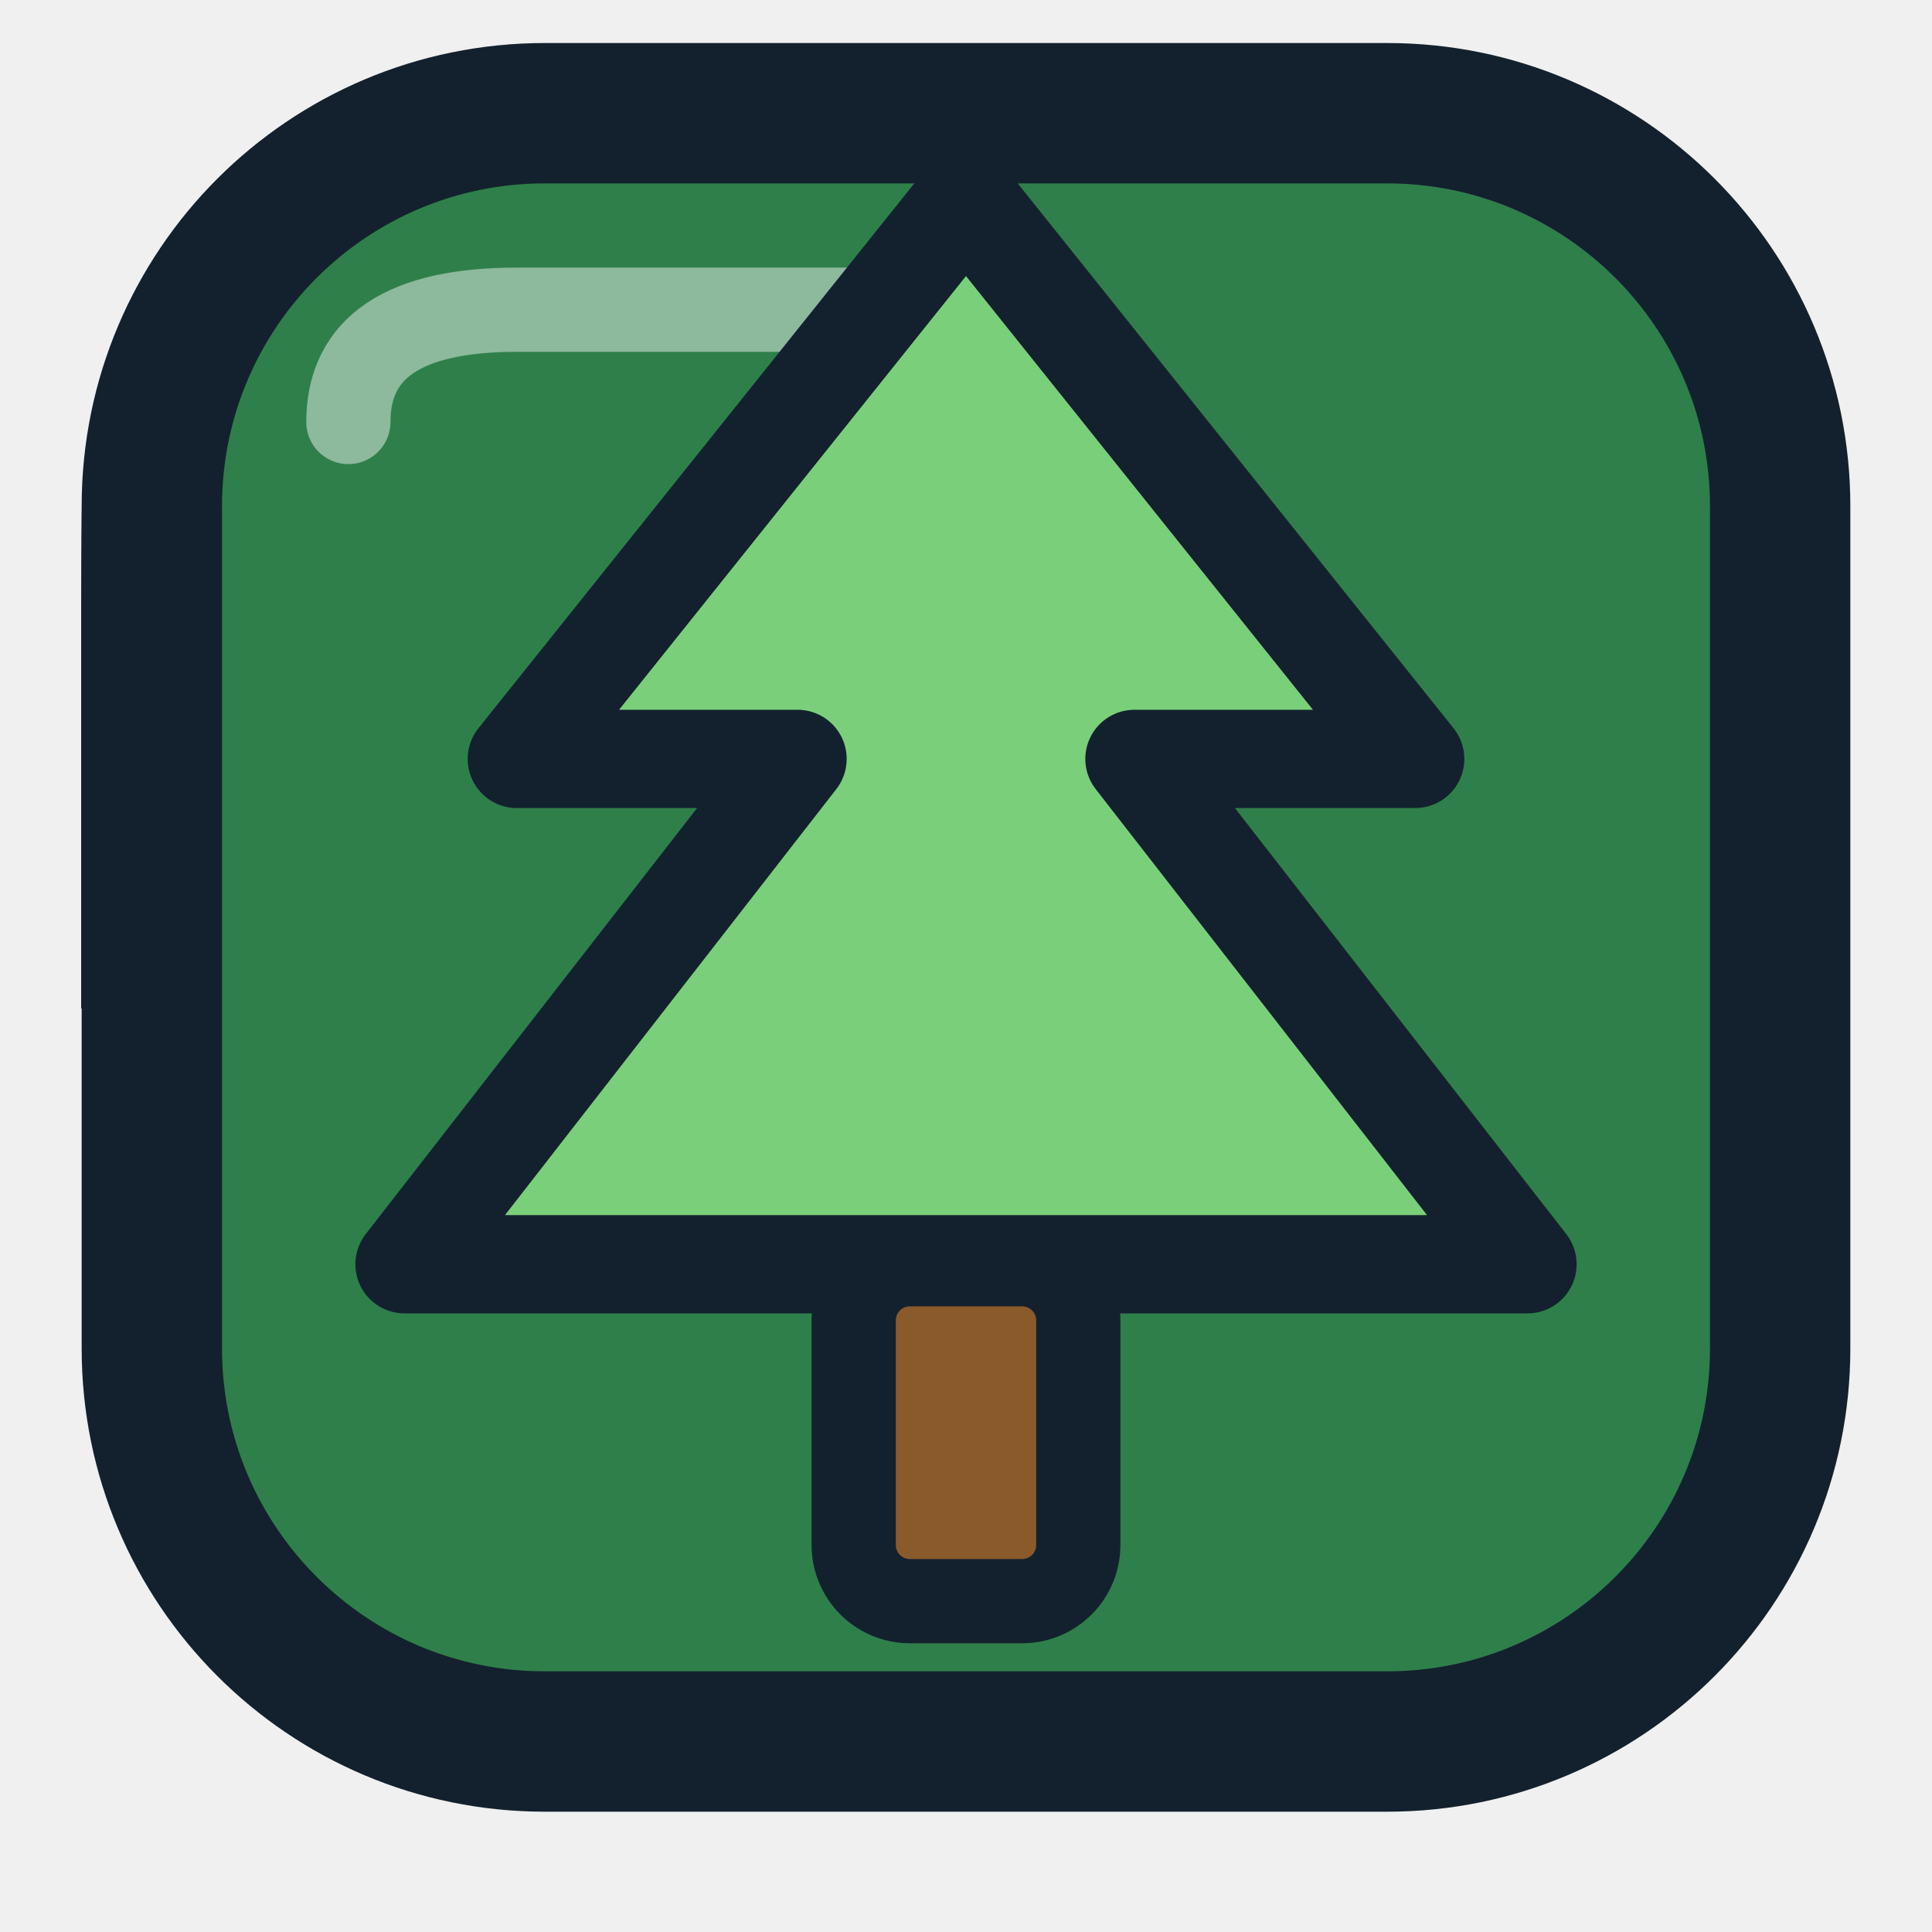
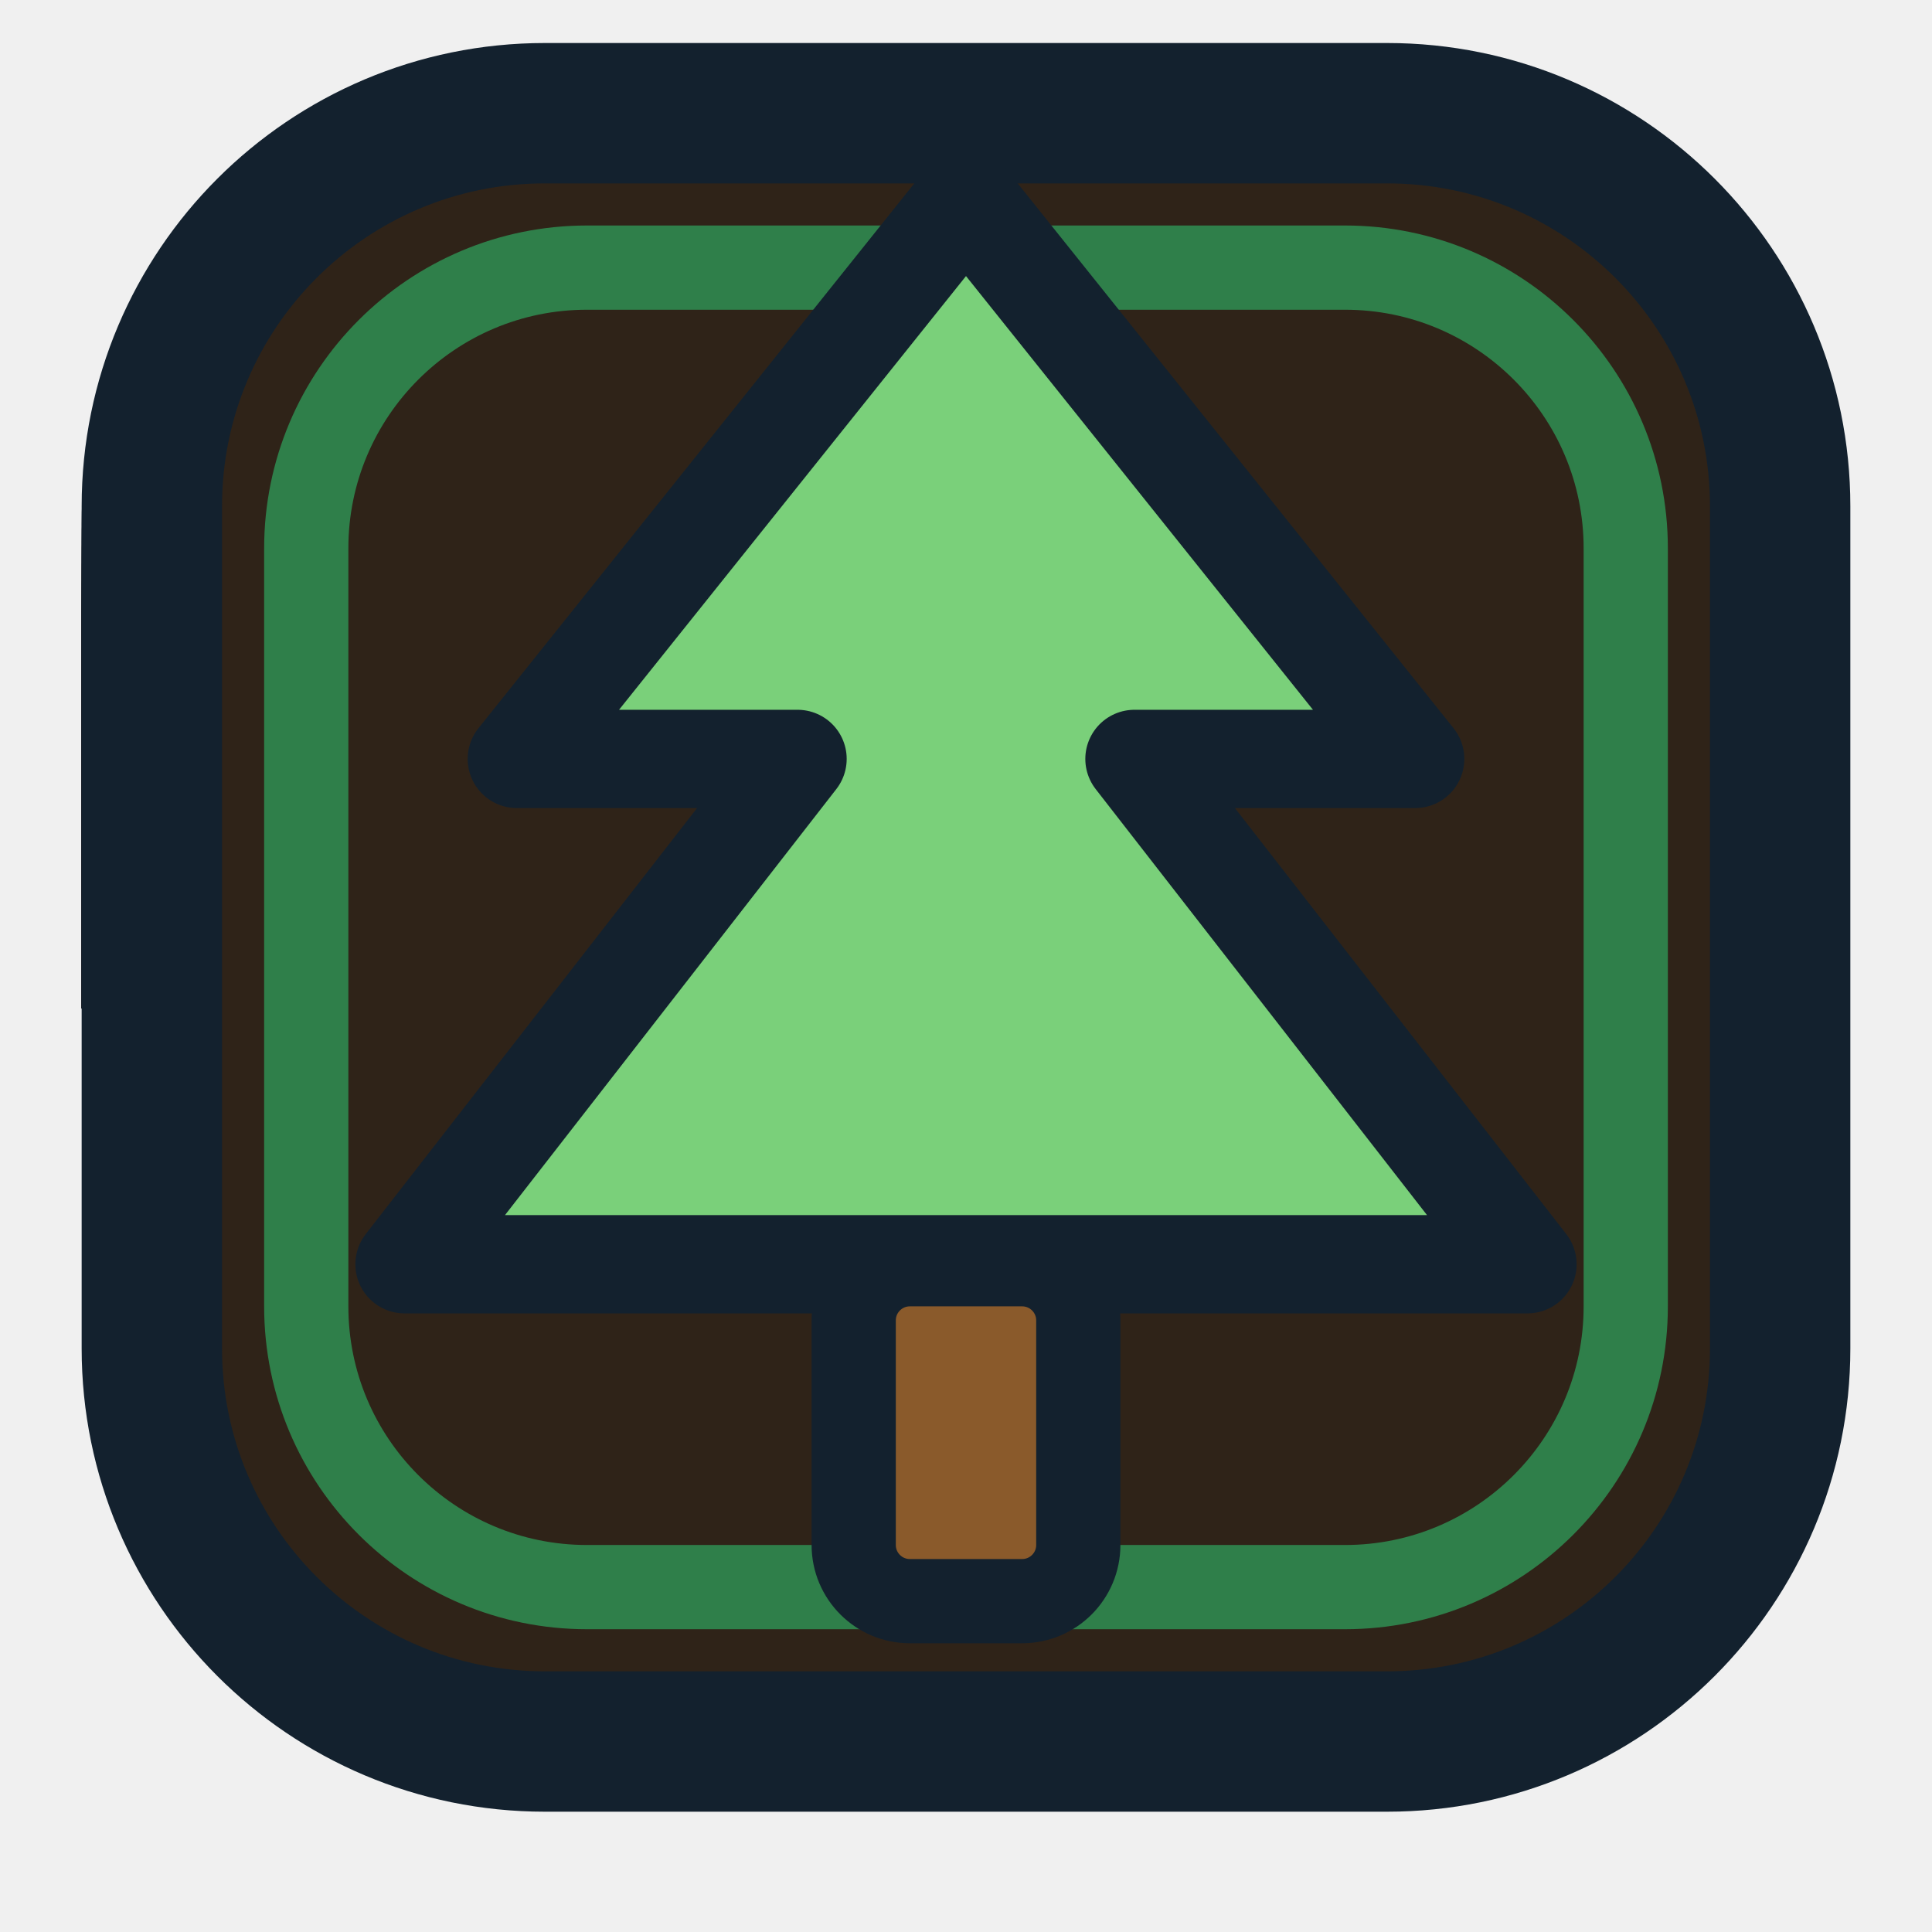
<svg xmlns="http://www.w3.org/2000/svg" viewBox="0 0 128 128" width="128" height="128">
  <defs>
    <filter id="dk" color-interpolation-filters="sRGB">
      <feColorMatrix type="matrix" values="0.32 0 0 0 0  0 0.30 0 0 0  0 0 0.34 0 0  0 0 0 1 0" />
    </filter>
  </defs>
  <svg x="4.48" y="8.96" width="119.04" height="119.04" viewBox="0 0 64 64" filter="url(#dk)">
-     <rect x="3" y="3" width="58" height="58" rx="14" fill="#2f7f4a" stroke="#13212e" stroke-width="5" />
-     <path d="M10 14 Q10 10 16 10 H34" fill="none" stroke="#fff" stroke-width="3" stroke-linecap="round" opacity="0.45" />
+     <rect x="3" y="3" width="58" height="58" rx="14" fill="#2f2318" stroke="#13212e" stroke-width="5" />
+     <rect x="8.5" y="8.5" width="47" height="47" rx="10" fill="none" stroke="#2f7f4a" stroke-width="3" />
    <g fill="#7ad07a" stroke="#13212e" stroke-width="3.5" stroke-linejoin="round" stroke-linecap="round">
      <path d="M32 6 L48 26 H38 L52 44 H12 L26 26 H16 Z" />
    </g>
    <g fill="#8a5a2b" stroke="#13212e" stroke-width="3" stroke-linejoin="round" stroke-linecap="round">
      <rect x="28" y="44" width="8" height="12" rx="2" />
    </g>
  </svg>
  <svg x="4.48" y="7.79" width="119.04" height="119.04" viewBox="0 0 64 64" filter="url(#dk)">
-     <rect x="3" y="3" width="58" height="58" rx="14" fill="#2f7f4a" stroke="#13212e" stroke-width="5" />
-     <path d="M10 14 Q10 10 16 10 H34" fill="none" stroke="#fff" stroke-width="3" stroke-linecap="round" opacity="0.45" />
+     <rect x="3" y="3" width="58" height="58" rx="14" fill="#2f2318" stroke="#13212e" stroke-width="5" />
+     <rect x="8.5" y="8.5" width="47" height="47" rx="10" fill="none" stroke="#2f7f4a" stroke-width="3" />
    <g fill="#7ad07a" stroke="#13212e" stroke-width="3.5" stroke-linejoin="round" stroke-linecap="round">
      <path d="M32 6 L48 26 H38 L52 44 H12 L26 26 H16 Z" />
    </g>
    <g fill="#8a5a2b" stroke="#13212e" stroke-width="3" stroke-linejoin="round" stroke-linecap="round">
      <rect x="28" y="44" width="8" height="12" rx="2" />
    </g>
  </svg>
  <svg x="4.48" y="6.61" width="119.04" height="119.04" viewBox="0 0 64 64" filter="url(#dk)">
-     <rect x="3" y="3" width="58" height="58" rx="14" fill="#2f7f4a" stroke="#13212e" stroke-width="5" />
-     <path d="M10 14 Q10 10 16 10 H34" fill="none" stroke="#fff" stroke-width="3" stroke-linecap="round" opacity="0.45" />
+     <rect x="3" y="3" width="58" height="58" rx="14" fill="#2f2318" stroke="#13212e" stroke-width="5" />
+     <rect x="8.5" y="8.5" width="47" height="47" rx="10" fill="none" stroke="#2f7f4a" stroke-width="3" />
    <g fill="#7ad07a" stroke="#13212e" stroke-width="3.5" stroke-linejoin="round" stroke-linecap="round">
      <path d="M32 6 L48 26 H38 L52 44 H12 L26 26 H16 Z" />
    </g>
    <g fill="#8a5a2b" stroke="#13212e" stroke-width="3" stroke-linejoin="round" stroke-linecap="round">
      <rect x="28" y="44" width="8" height="12" rx="2" />
    </g>
  </svg>
  <svg x="4.48" y="5.44" width="119.04" height="119.04" viewBox="0 0 64 64" filter="url(#dk)">
-     <rect x="3" y="3" width="58" height="58" rx="14" fill="#2f7f4a" stroke="#13212e" stroke-width="5" />
-     <path d="M10 14 Q10 10 16 10 H34" fill="none" stroke="#fff" stroke-width="3" stroke-linecap="round" opacity="0.45" />
+     <rect x="3" y="3" width="58" height="58" rx="14" fill="#2f2318" stroke="#13212e" stroke-width="5" />
+     <rect x="8.5" y="8.5" width="47" height="47" rx="10" fill="none" stroke="#2f7f4a" stroke-width="3" />
    <g fill="#7ad07a" stroke="#13212e" stroke-width="3.5" stroke-linejoin="round" stroke-linecap="round">
      <path d="M32 6 L48 26 H38 L52 44 H12 L26 26 H16 Z" />
    </g>
    <g fill="#8a5a2b" stroke="#13212e" stroke-width="3" stroke-linejoin="round" stroke-linecap="round">
      <rect x="28" y="44" width="8" height="12" rx="2" />
    </g>
  </svg>
  <svg x="4.48" y="4.27" width="119.04" height="119.04" viewBox="0 0 64 64" filter="url(#dk)">
-     <rect x="3" y="3" width="58" height="58" rx="14" fill="#2f7f4a" stroke="#13212e" stroke-width="5" />
-     <path d="M10 14 Q10 10 16 10 H34" fill="none" stroke="#fff" stroke-width="3" stroke-linecap="round" opacity="0.45" />
+     <rect x="3" y="3" width="58" height="58" rx="14" fill="#2f2318" stroke="#13212e" stroke-width="5" />
+     <rect x="8.5" y="8.5" width="47" height="47" rx="10" fill="none" stroke="#2f7f4a" stroke-width="3" />
    <g fill="#7ad07a" stroke="#13212e" stroke-width="3.5" stroke-linejoin="round" stroke-linecap="round">
      <path d="M32 6 L48 26 H38 L52 44 H12 L26 26 H16 Z" />
    </g>
    <g fill="#8a5a2b" stroke="#13212e" stroke-width="3" stroke-linejoin="round" stroke-linecap="round">
      <rect x="28" y="44" width="8" height="12" rx="2" />
    </g>
  </svg>
  <svg x="4.48" y="3.09" width="119.04" height="119.04" viewBox="0 0 64 64" filter="url(#dk)">
-     <rect x="3" y="3" width="58" height="58" rx="14" fill="#2f7f4a" stroke="#13212e" stroke-width="5" />
-     <path d="M10 14 Q10 10 16 10 H34" fill="none" stroke="#fff" stroke-width="3" stroke-linecap="round" opacity="0.45" />
+     <rect x="3" y="3" width="58" height="58" rx="14" fill="#2f2318" stroke="#13212e" stroke-width="5" />
+     <rect x="8.5" y="8.5" width="47" height="47" rx="10" fill="none" stroke="#2f7f4a" stroke-width="3" />
    <g fill="#7ad07a" stroke="#13212e" stroke-width="3.5" stroke-linejoin="round" stroke-linecap="round">
      <path d="M32 6 L48 26 H38 L52 44 H12 L26 26 H16 Z" />
    </g>
    <g fill="#8a5a2b" stroke="#13212e" stroke-width="3" stroke-linejoin="round" stroke-linecap="round">
      <rect x="28" y="44" width="8" height="12" rx="2" />
    </g>
  </svg>
  <svg x="4.48" y="1.92" width="119.04" height="119.04" viewBox="0 0 64 64">
-     <rect x="3" y="3" width="58" height="58" rx="14" fill="#2f7f4a" stroke="#13212e" stroke-width="5" />
-     <path d="M10 14 Q10 10 16 10 H34" fill="none" stroke="#fff" stroke-width="3" stroke-linecap="round" opacity="0.45" />
+     <rect x="3" y="3" width="58" height="58" rx="14" fill="#2f2318" stroke="#13212e" stroke-width="5" />
+     <rect x="8.5" y="8.5" width="47" height="47" rx="10" fill="none" stroke="#2f7f4a" stroke-width="3" />
    <g fill="#7ad07a" stroke="#13212e" stroke-width="3.5" stroke-linejoin="round" stroke-linecap="round">
      <path d="M32 6 L48 26 H38 L52 44 H12 L26 26 H16 Z" />
    </g>
    <g fill="#8a5a2b" stroke="#13212e" stroke-width="3" stroke-linejoin="round" stroke-linecap="round">
      <rect x="28" y="44" width="8" height="12" rx="2" />
    </g>
  </svg>
</svg>
